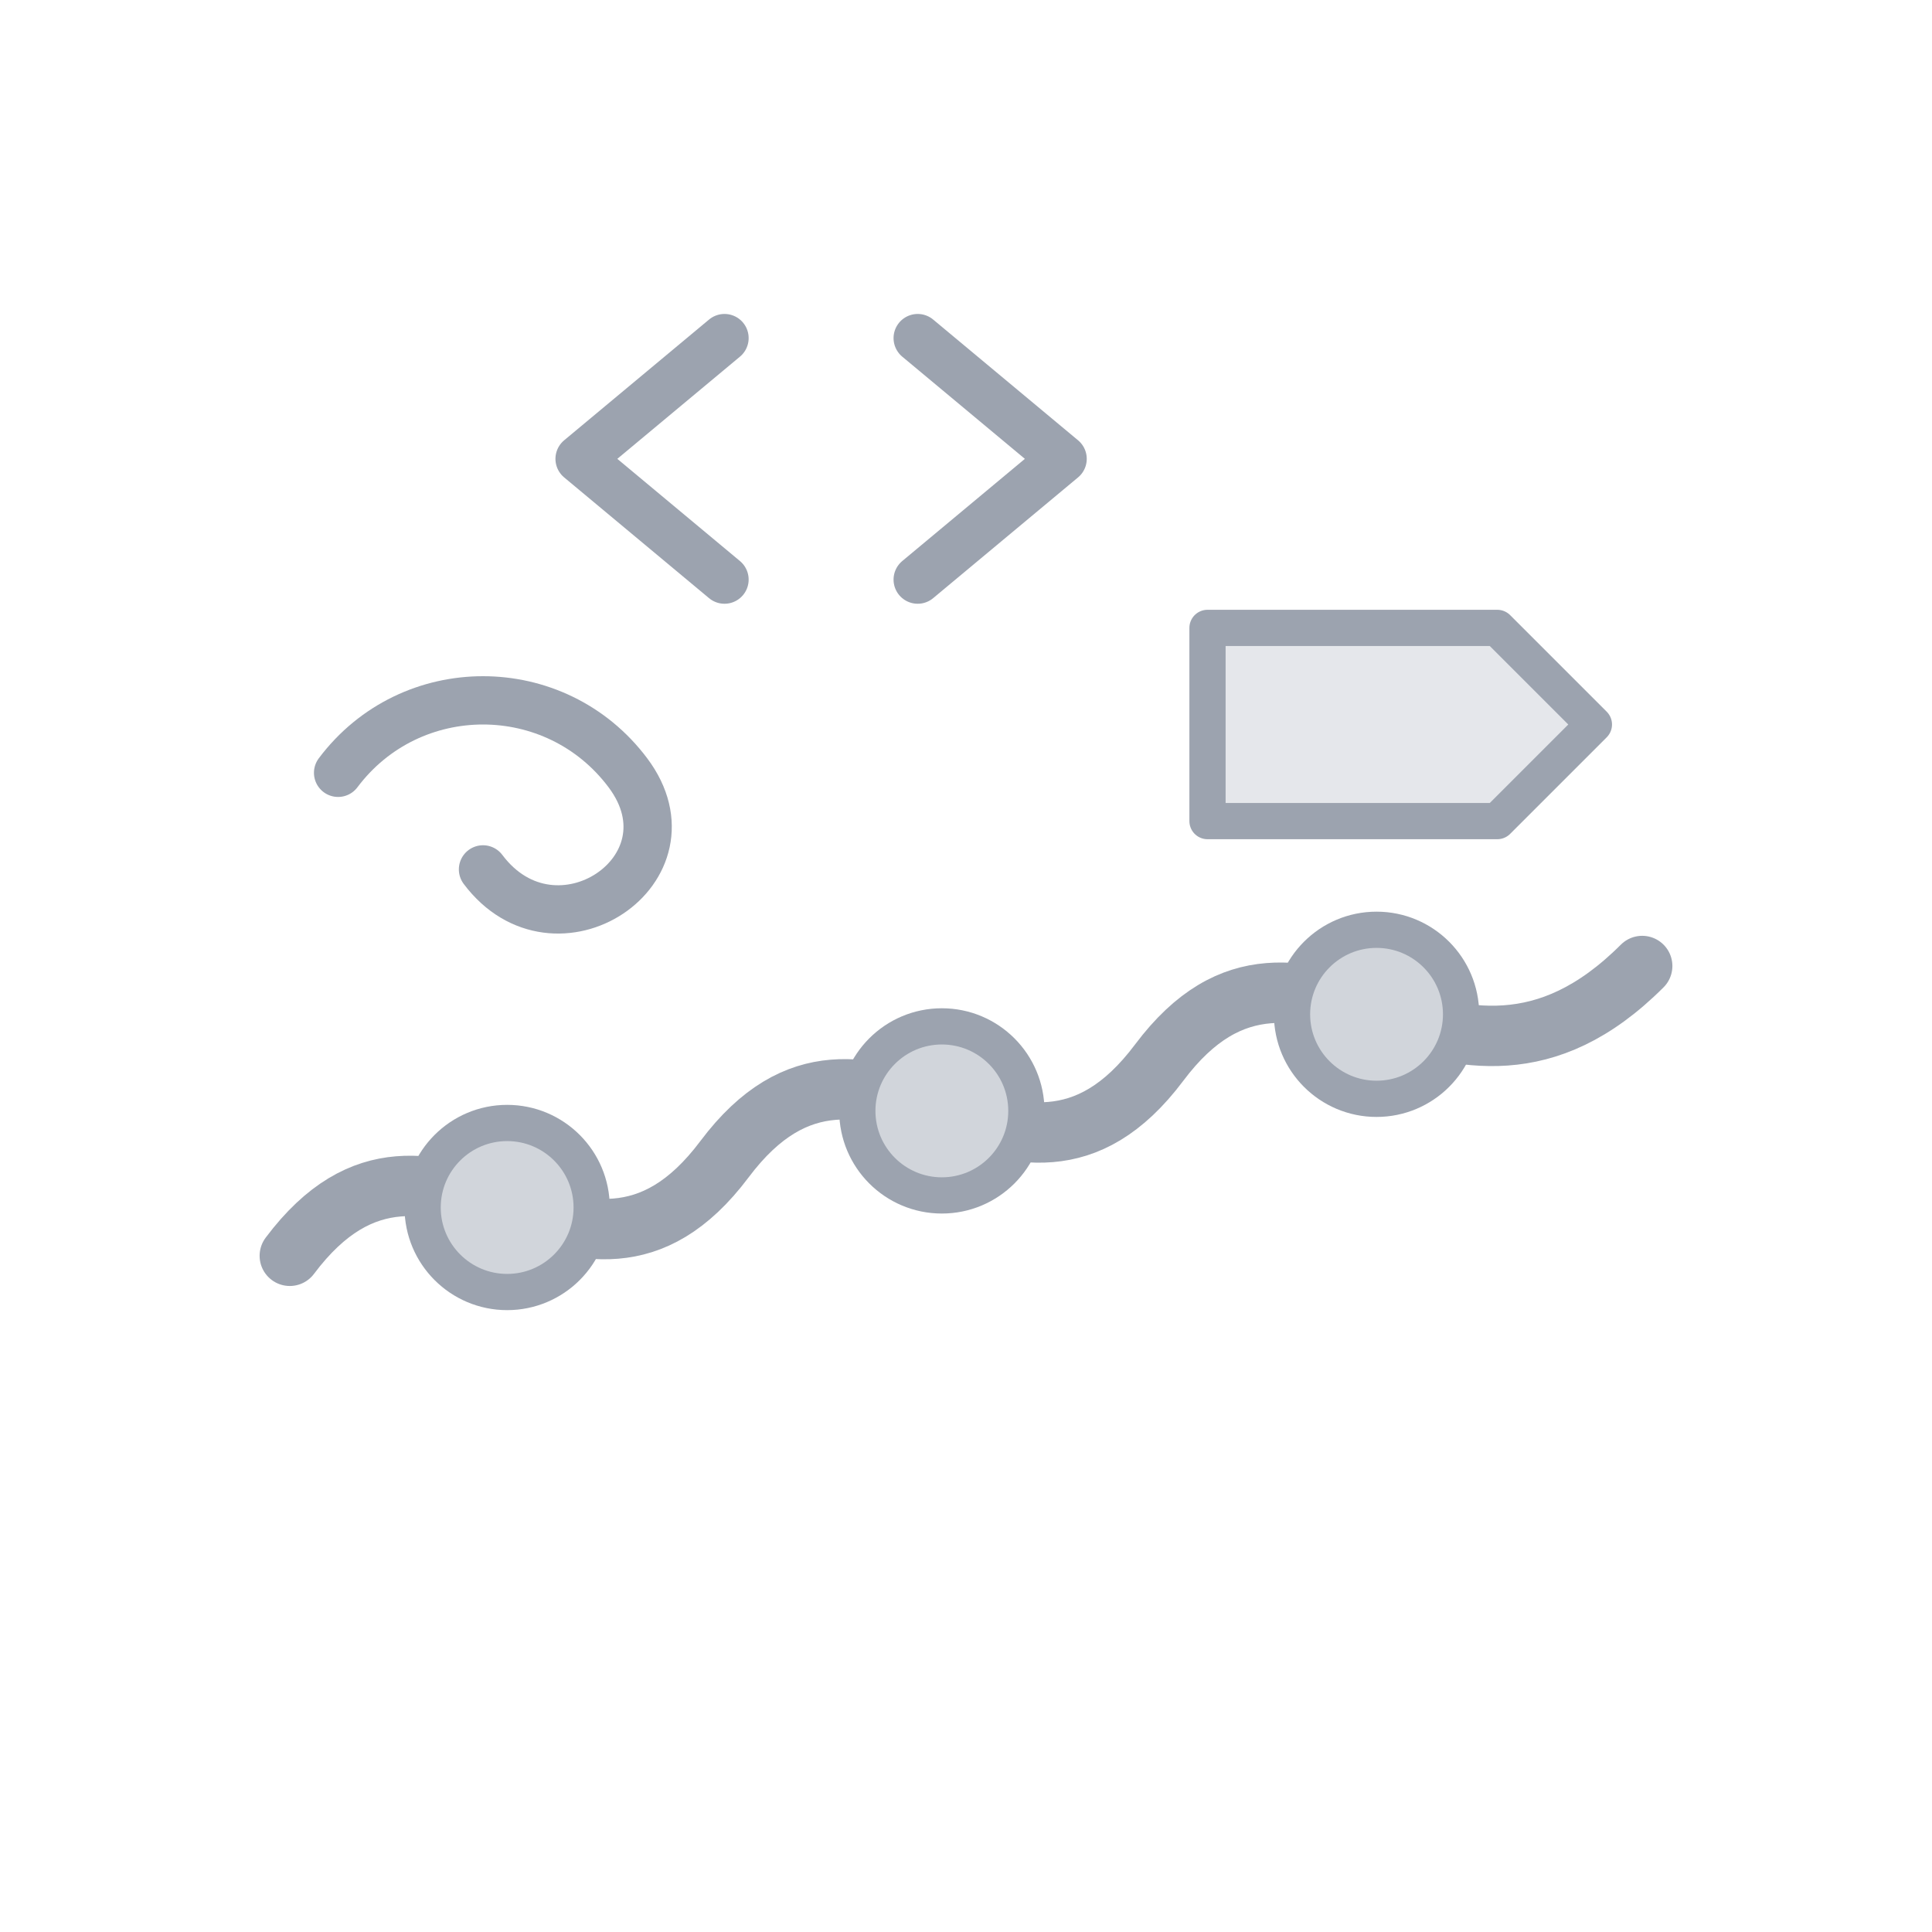
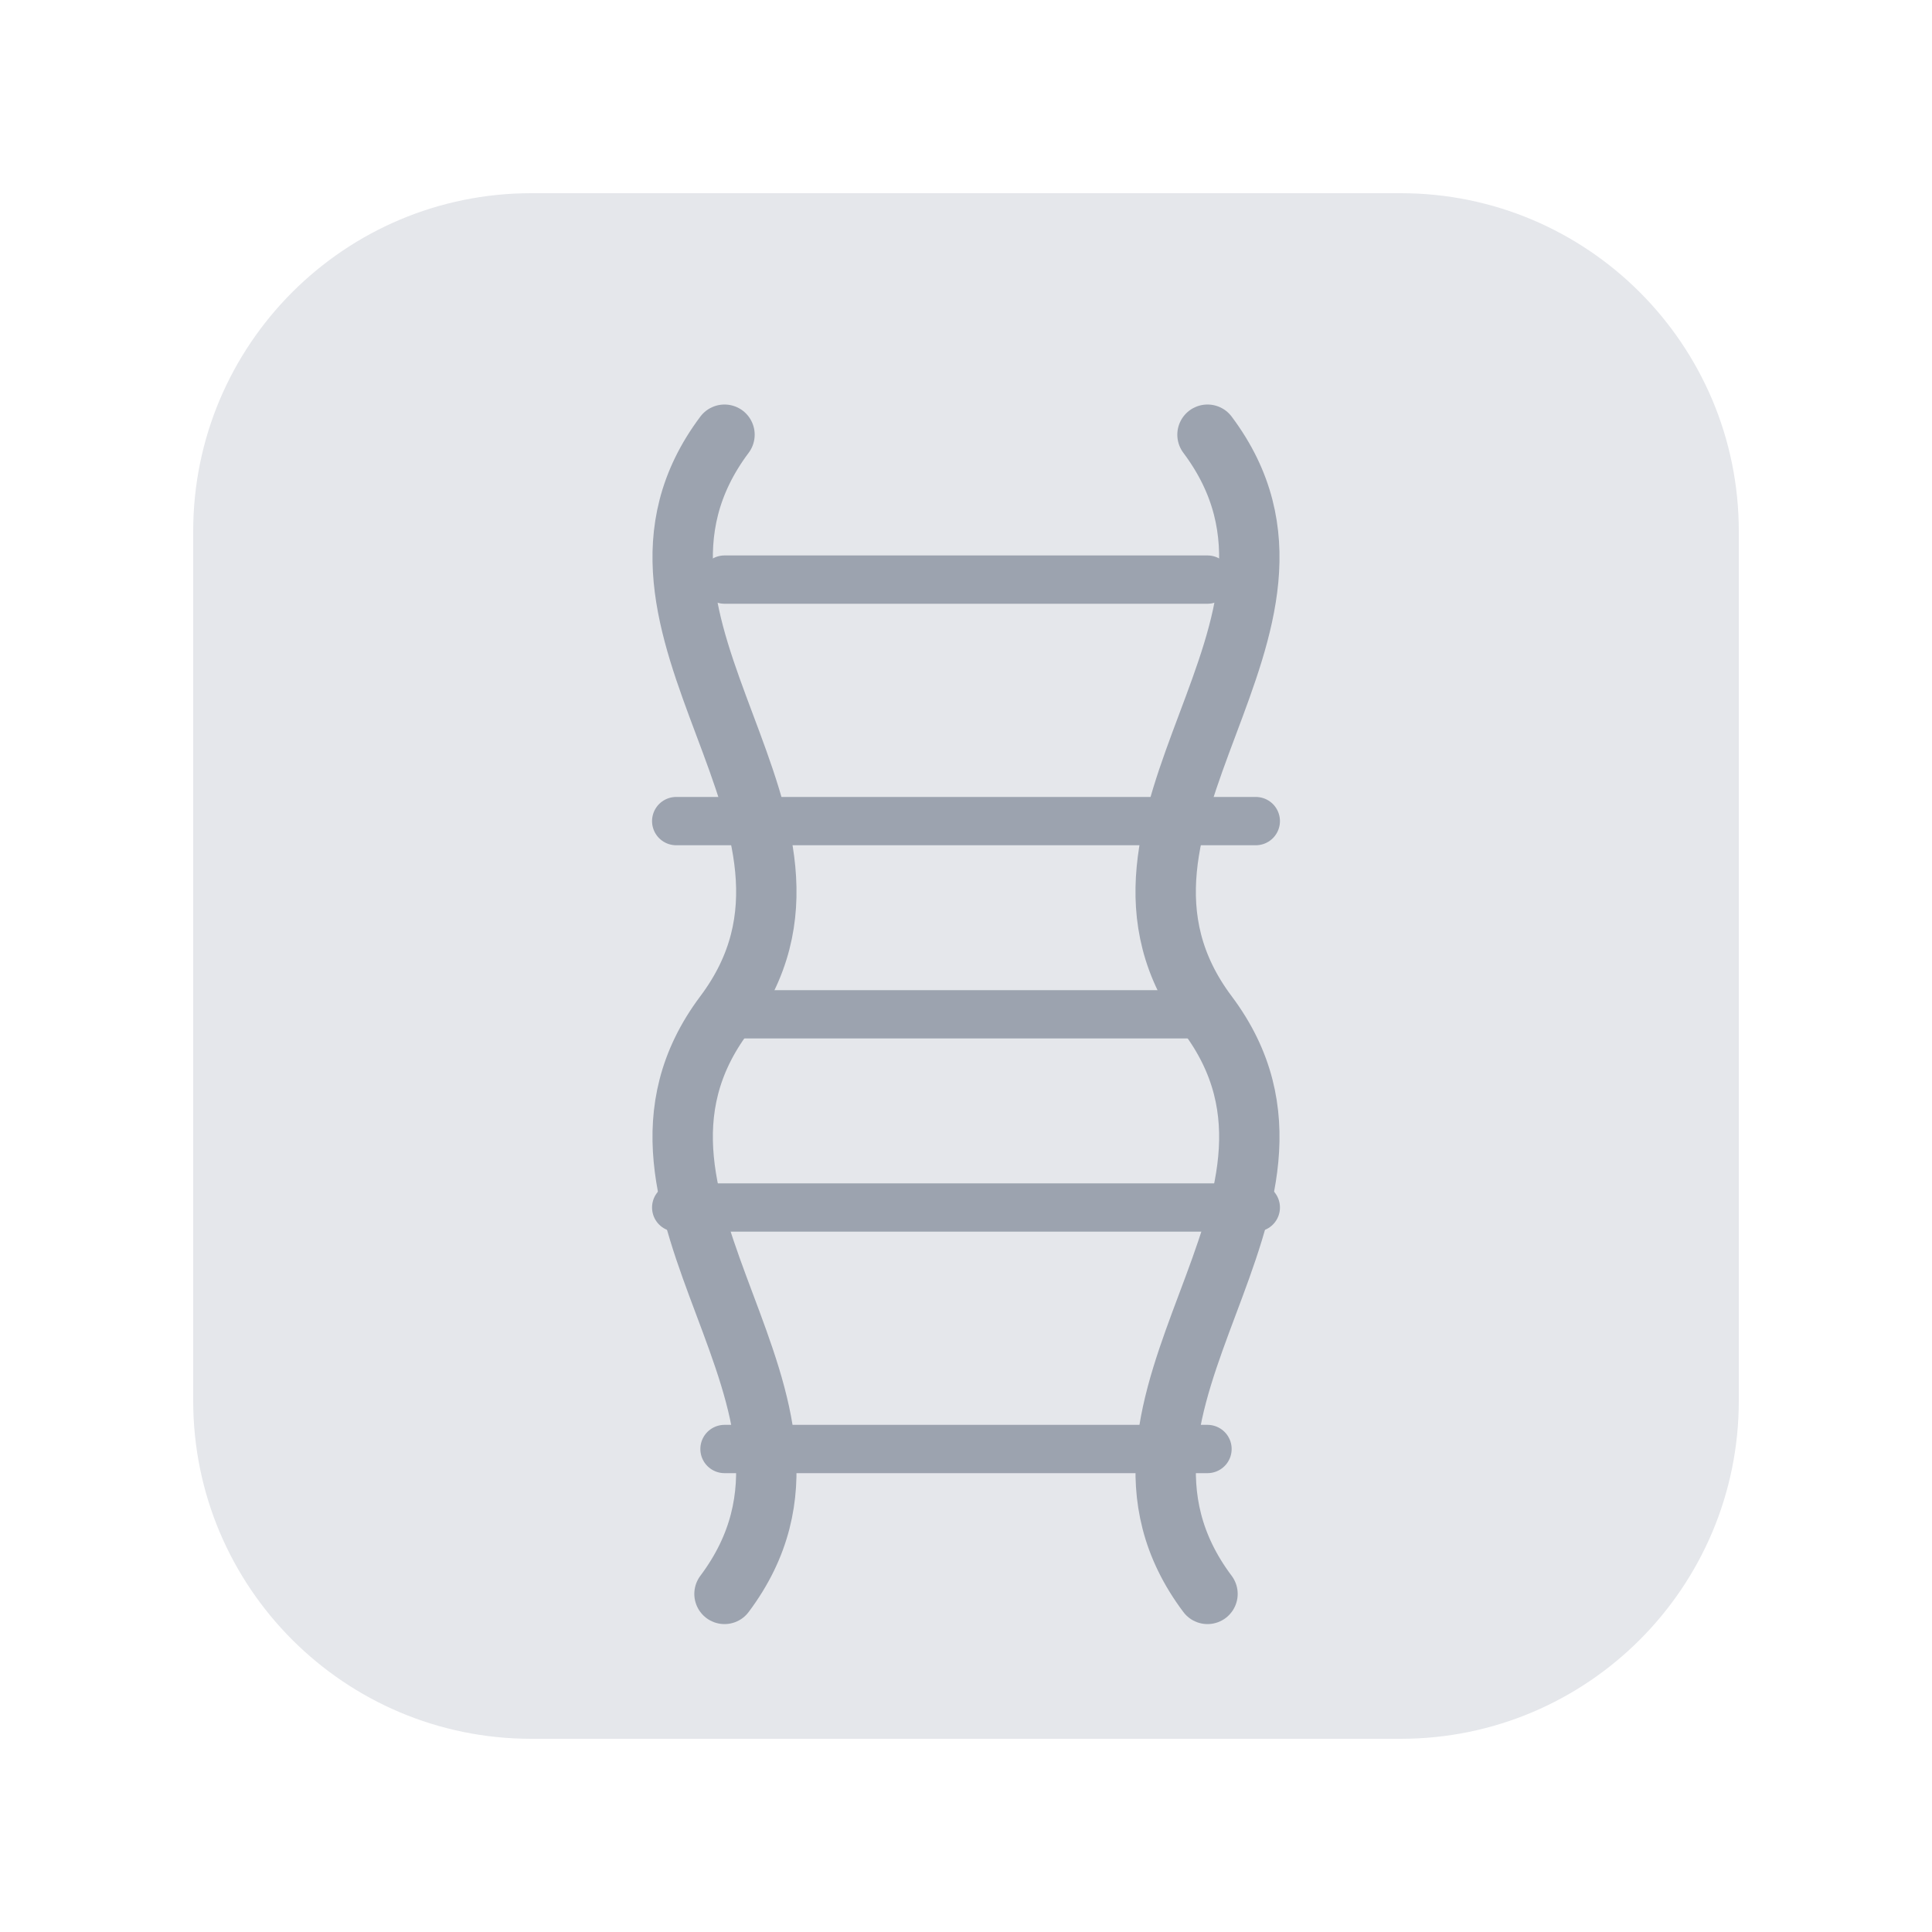
<svg xmlns="http://www.w3.org/2000/svg" viewBox="0 0 80 80" fill="none">
-   <path d="M12 52 C18 44, 24 56, 30 48 C36 40, 42 52, 48 44 C54 36, 60 48, 68 40" stroke="#9ca3af" stroke-width="2.5" stroke-linecap="round" stroke-linejoin="round" fill="none" />
-   <circle cx="21" cy="50" r="3.5" fill="#d1d5db" stroke="#9ca3af" stroke-width="1.5" />
-   <circle cx="39" cy="46" r="3.5" fill="#d1d5db" stroke="#9ca3af" stroke-width="1.5" />
-   <circle cx="57" cy="42" r="3.5" fill="#d1d5db" stroke="#9ca3af" stroke-width="1.5" />
-   <path d="M14 32 C17 28, 23 28, 26 32 C29 36, 23 40, 20 36" stroke="#9ca3af" stroke-width="2" stroke-linecap="round" fill="none" />
-   <path d="M50 26 L62 26 L66 30 L62 34 L50 34 Z" stroke="#9ca3af" stroke-width="1.5" stroke-linejoin="round" fill="#e5e7eb" />
-   <path d="M30 14 L24 19 L30 24" stroke="#9ca3af" stroke-width="2" stroke-linecap="round" stroke-linejoin="round" fill="none" />
-   <path d="M38 14 L44 19 L38 24" stroke="#9ca3af" stroke-width="2" stroke-linecap="round" stroke-linejoin="round" fill="none" />
+   <rect x="8" y="8" width="64" height="64" rx="14" fill="#e5e7eb" />
+   <path d="M30 18 C24 26, 36 34, 30 42 C24 50, 36 58, 30 66" stroke="#9ca3af" stroke-width="2.5" stroke-linecap="round" fill="none" />
+   <path d="M50 18 C56 26, 44 34, 50 42 C56 50, 44 58, 50 66" stroke="#9ca3af" stroke-width="2.5" stroke-linecap="round" fill="none" />
+   <line x1="30" y1="24" x2="50" y2="24" stroke="#9ca3af" stroke-width="2" stroke-linecap="round" />
+   <line x1="28" y1="34" x2="52" y2="34" stroke="#9ca3af" stroke-width="2" stroke-linecap="round" />
+   <line x1="30" y1="42" x2="50" y2="42" stroke="#9ca3af" stroke-width="2" stroke-linecap="round" />
+   <line x1="28" y1="50" x2="52" y2="50" stroke="#9ca3af" stroke-width="2" stroke-linecap="round" />
+   <line x1="30" y1="60" x2="50" y2="60" stroke="#9ca3af" stroke-width="2" stroke-linecap="round" />
</svg>
